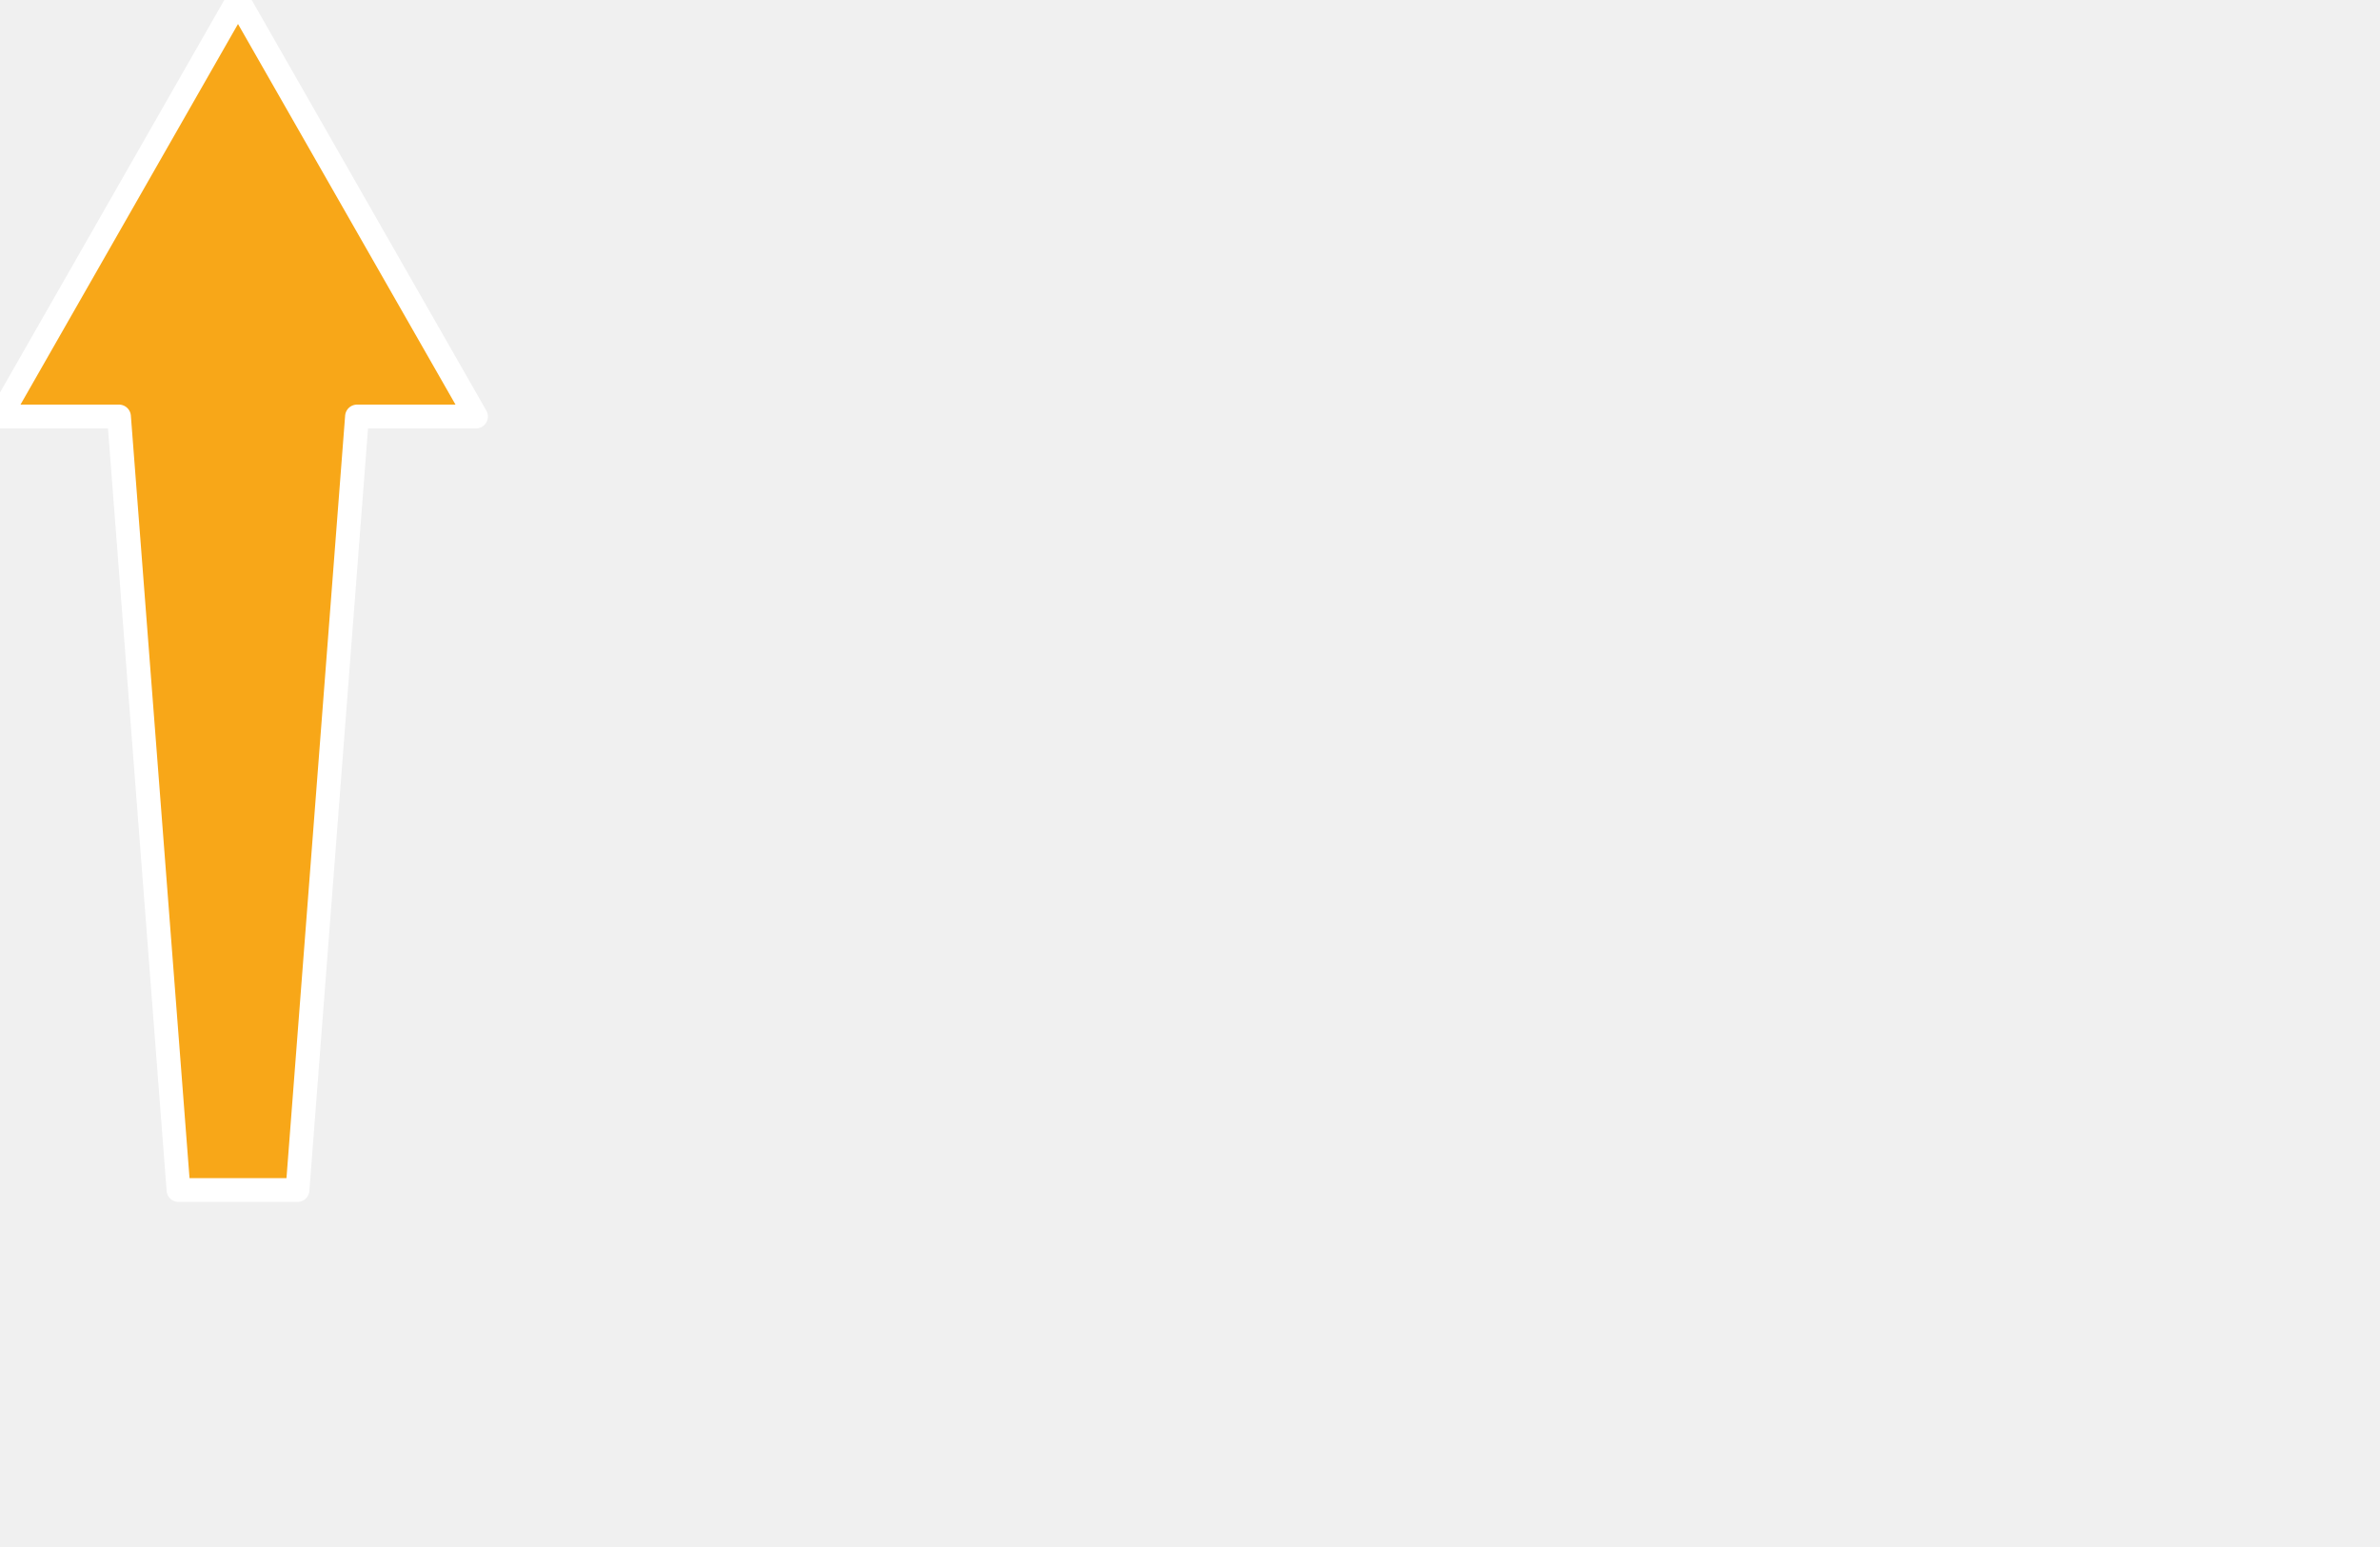
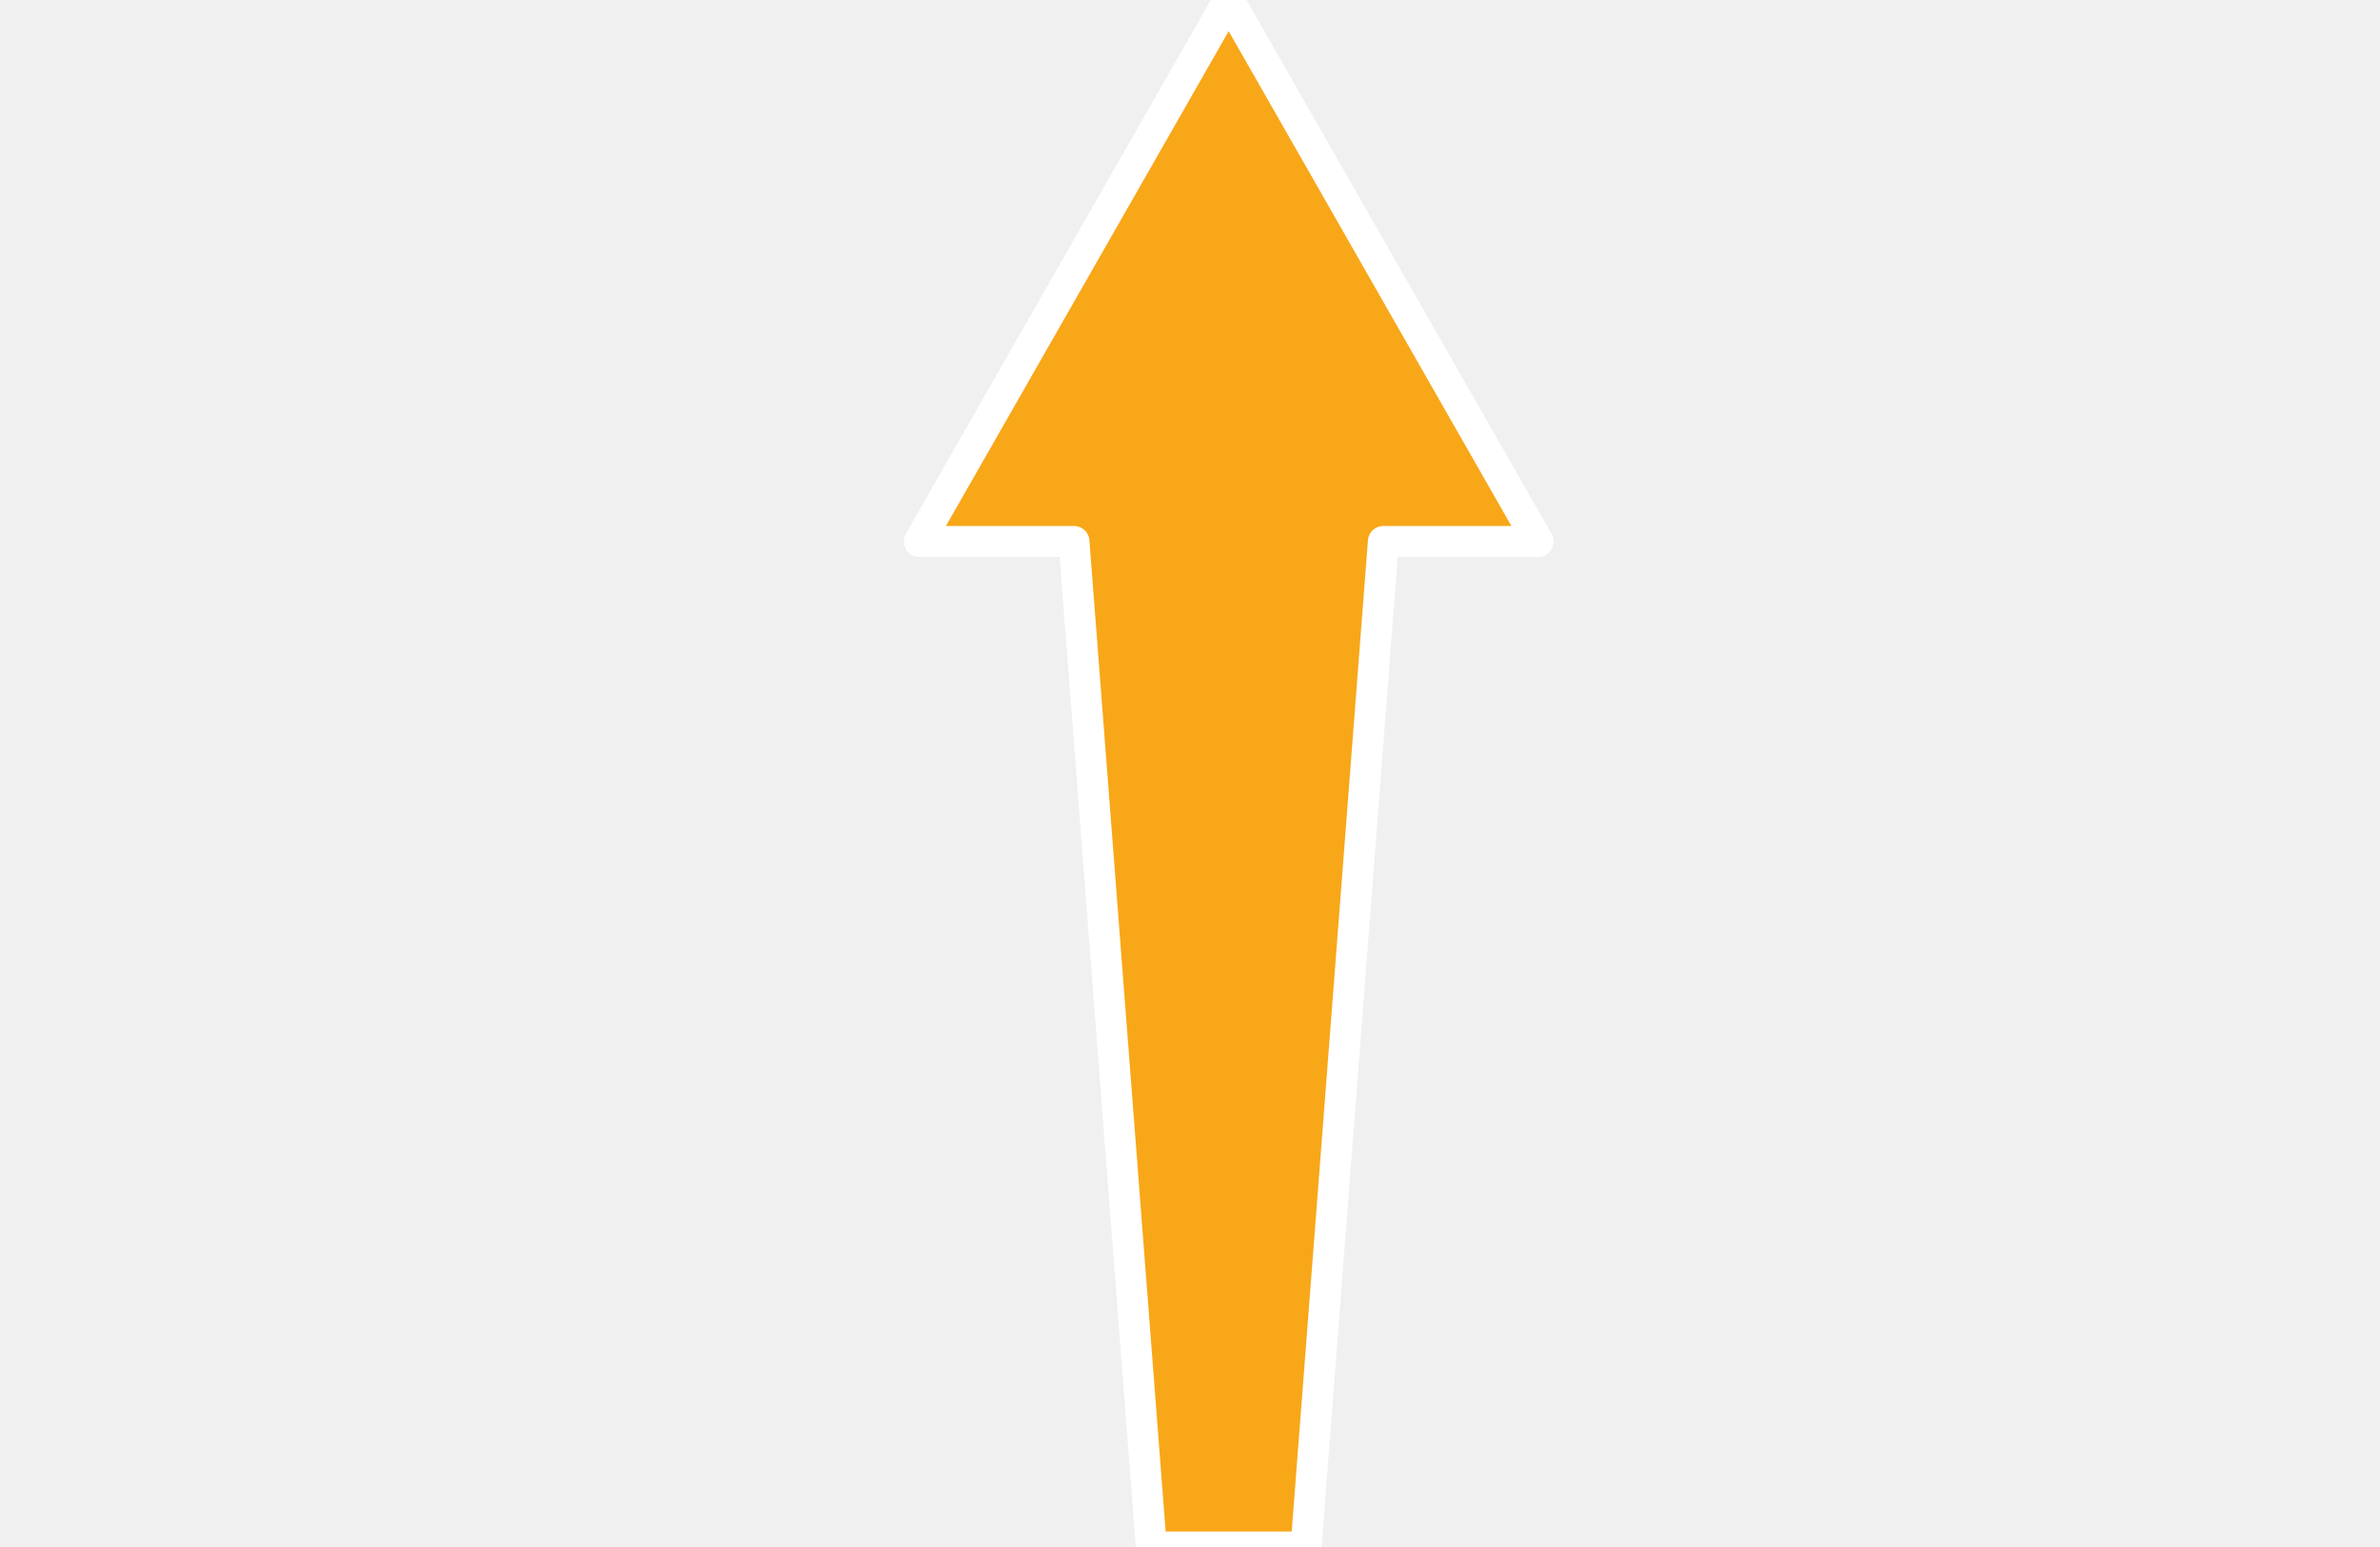
- <svg xmlns="http://www.w3.org/2000/svg" width="20mm" height="13mm" fill-rule="evenodd" shape-rendering="geometricPrecision" baseProfile="tiny" version="1.2" viewBox="0 0 20.0 13.0" xml:space="preserve">
+ <svg xmlns="http://www.w3.org/2000/svg" width="20mm" height="13mm" fill-rule="evenodd" shape-rendering="geometricPrecision" baseProfile="tiny" version="1.2" viewBox="0 0 3.5 10" xml:space="preserve">
  <path transform="translate(2 5) scale(1)" d="m-0.5 5v0l-0.5-6.5h-1l2-3.5 2 3.5h-1l-0.5 6.5h-1z" fill="#F8A718" stroke-linecap="round" stroke-linejoin="round" stroke-width=".05" />
  <path transform="translate(2 5) scale(1)" d="m-0.5 5v0l-0.5-6.5h-1l2-3.5 2 3.5h-1l-0.5 6.5h-1z" fill="none" stroke="#FFFFFF" stroke-linecap="round" stroke-linejoin="round" stroke-width=".2" />
</svg>
